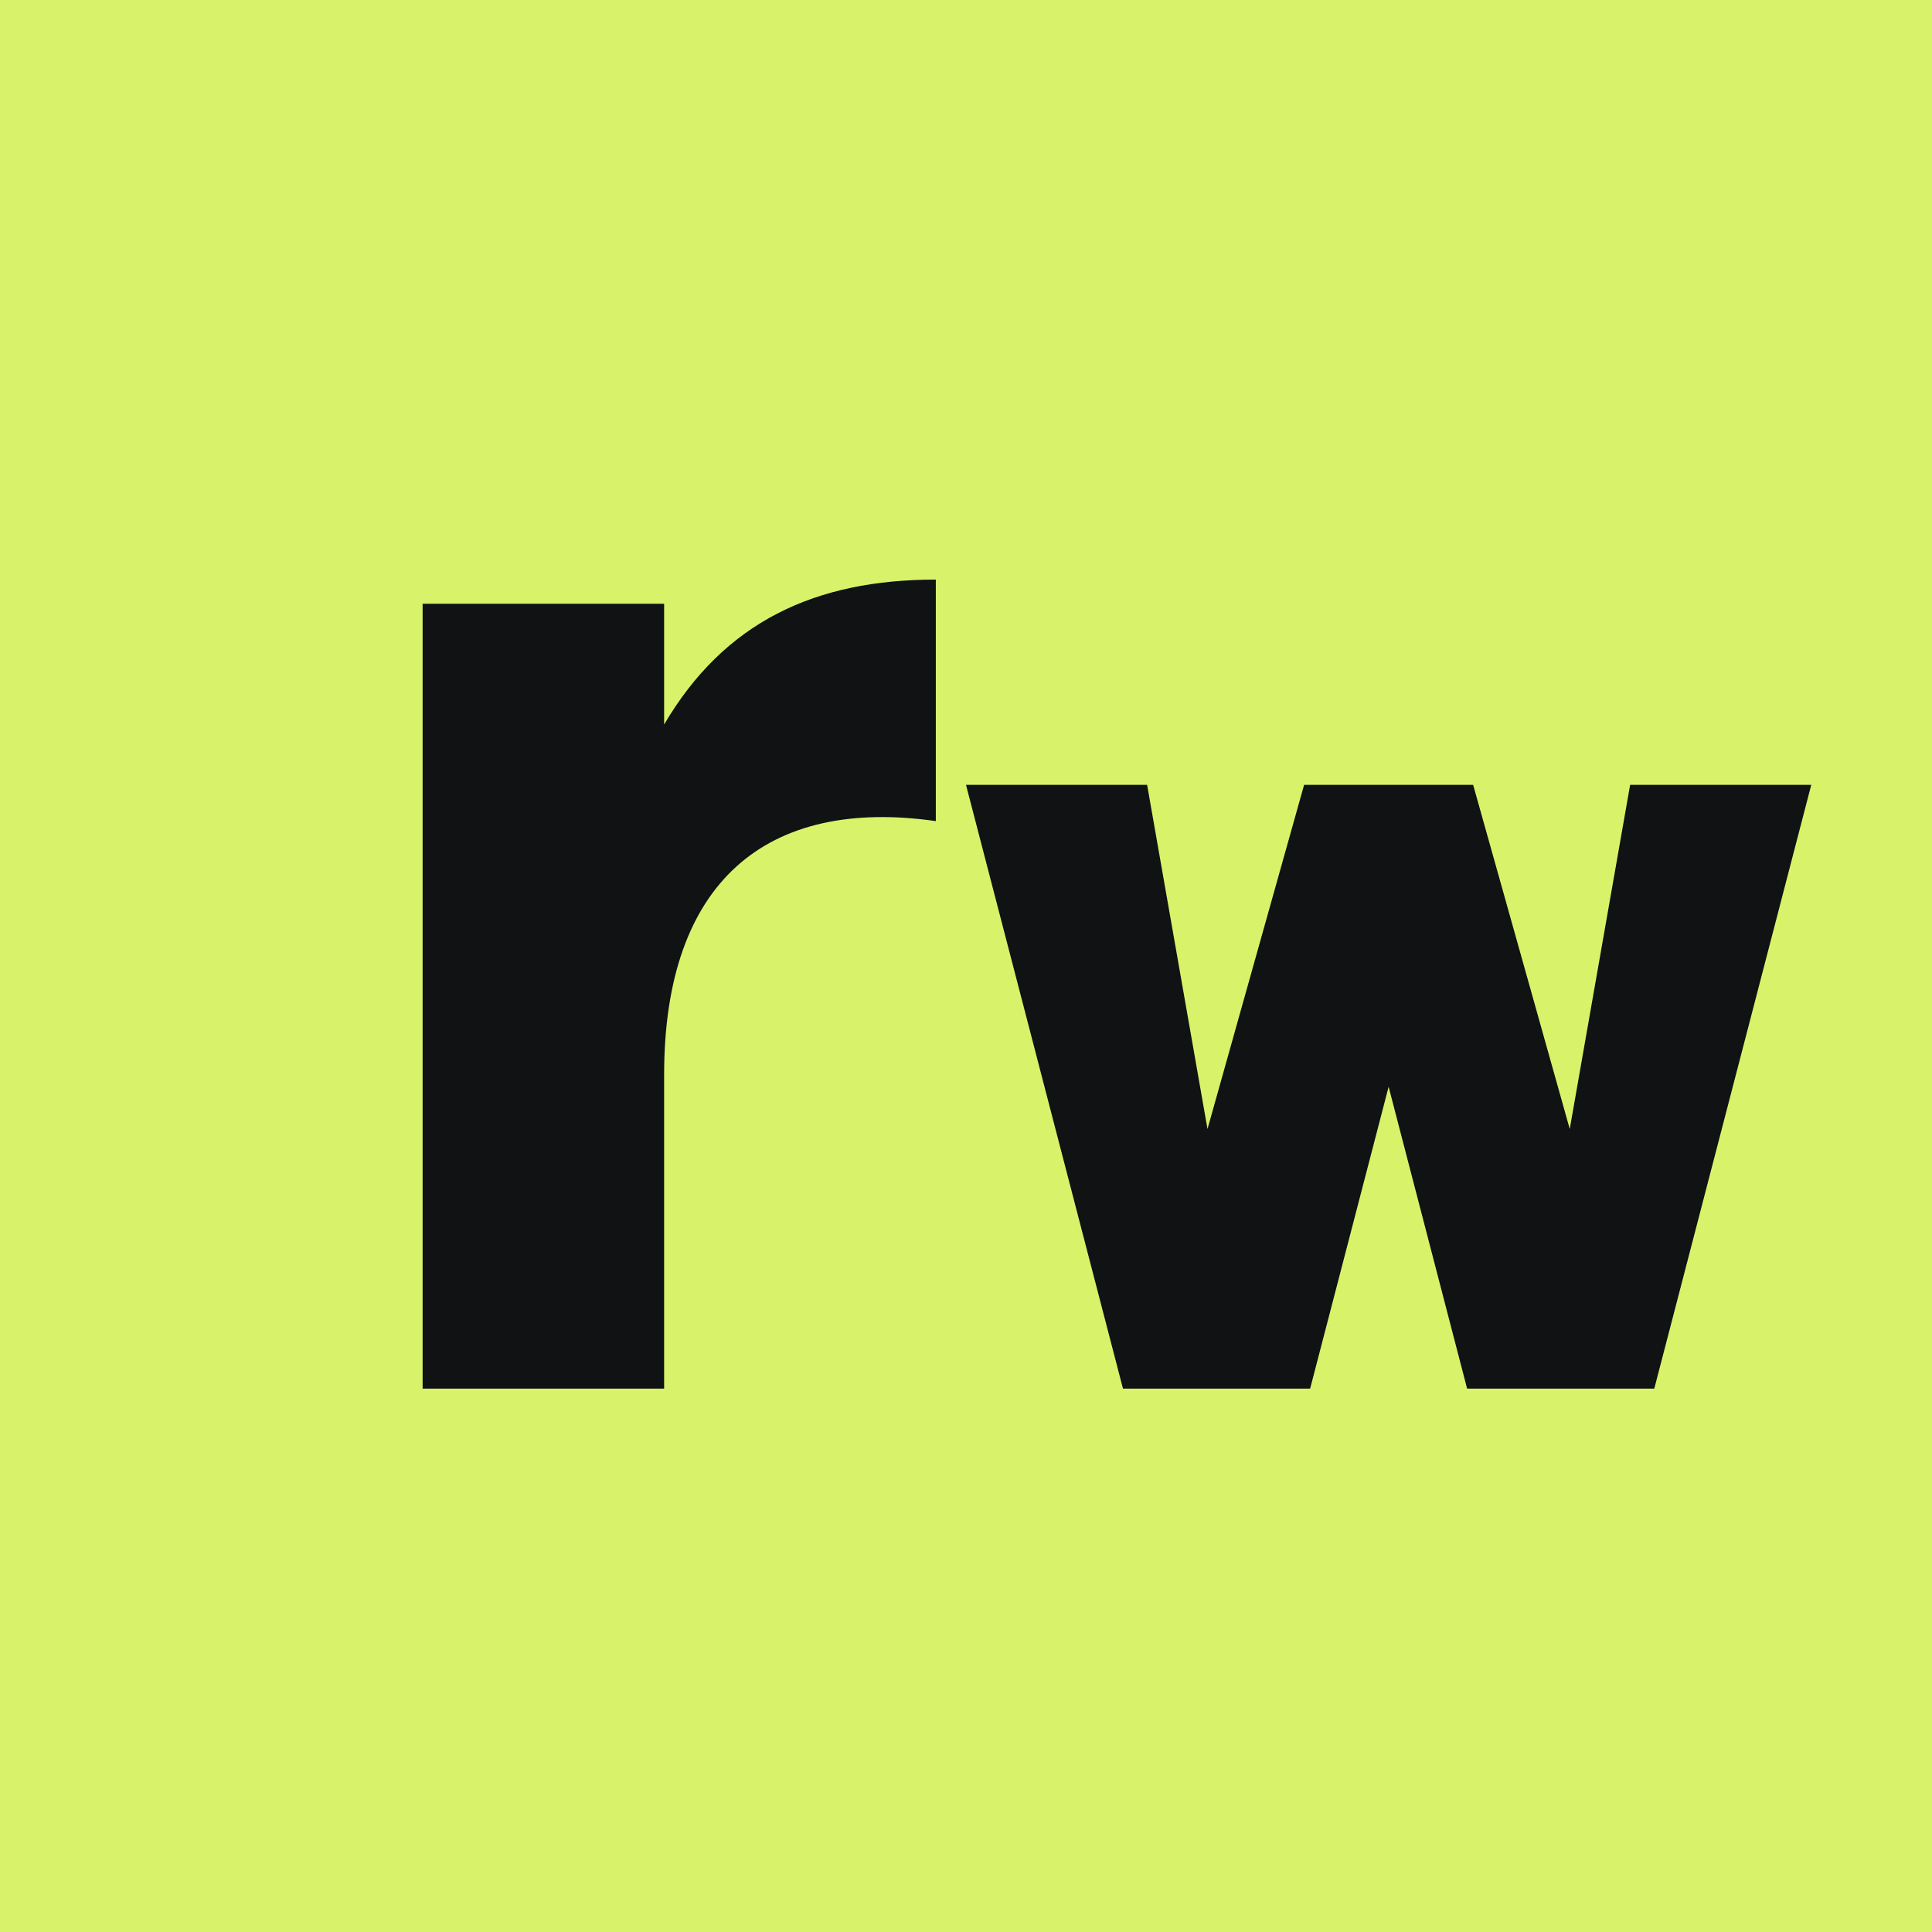
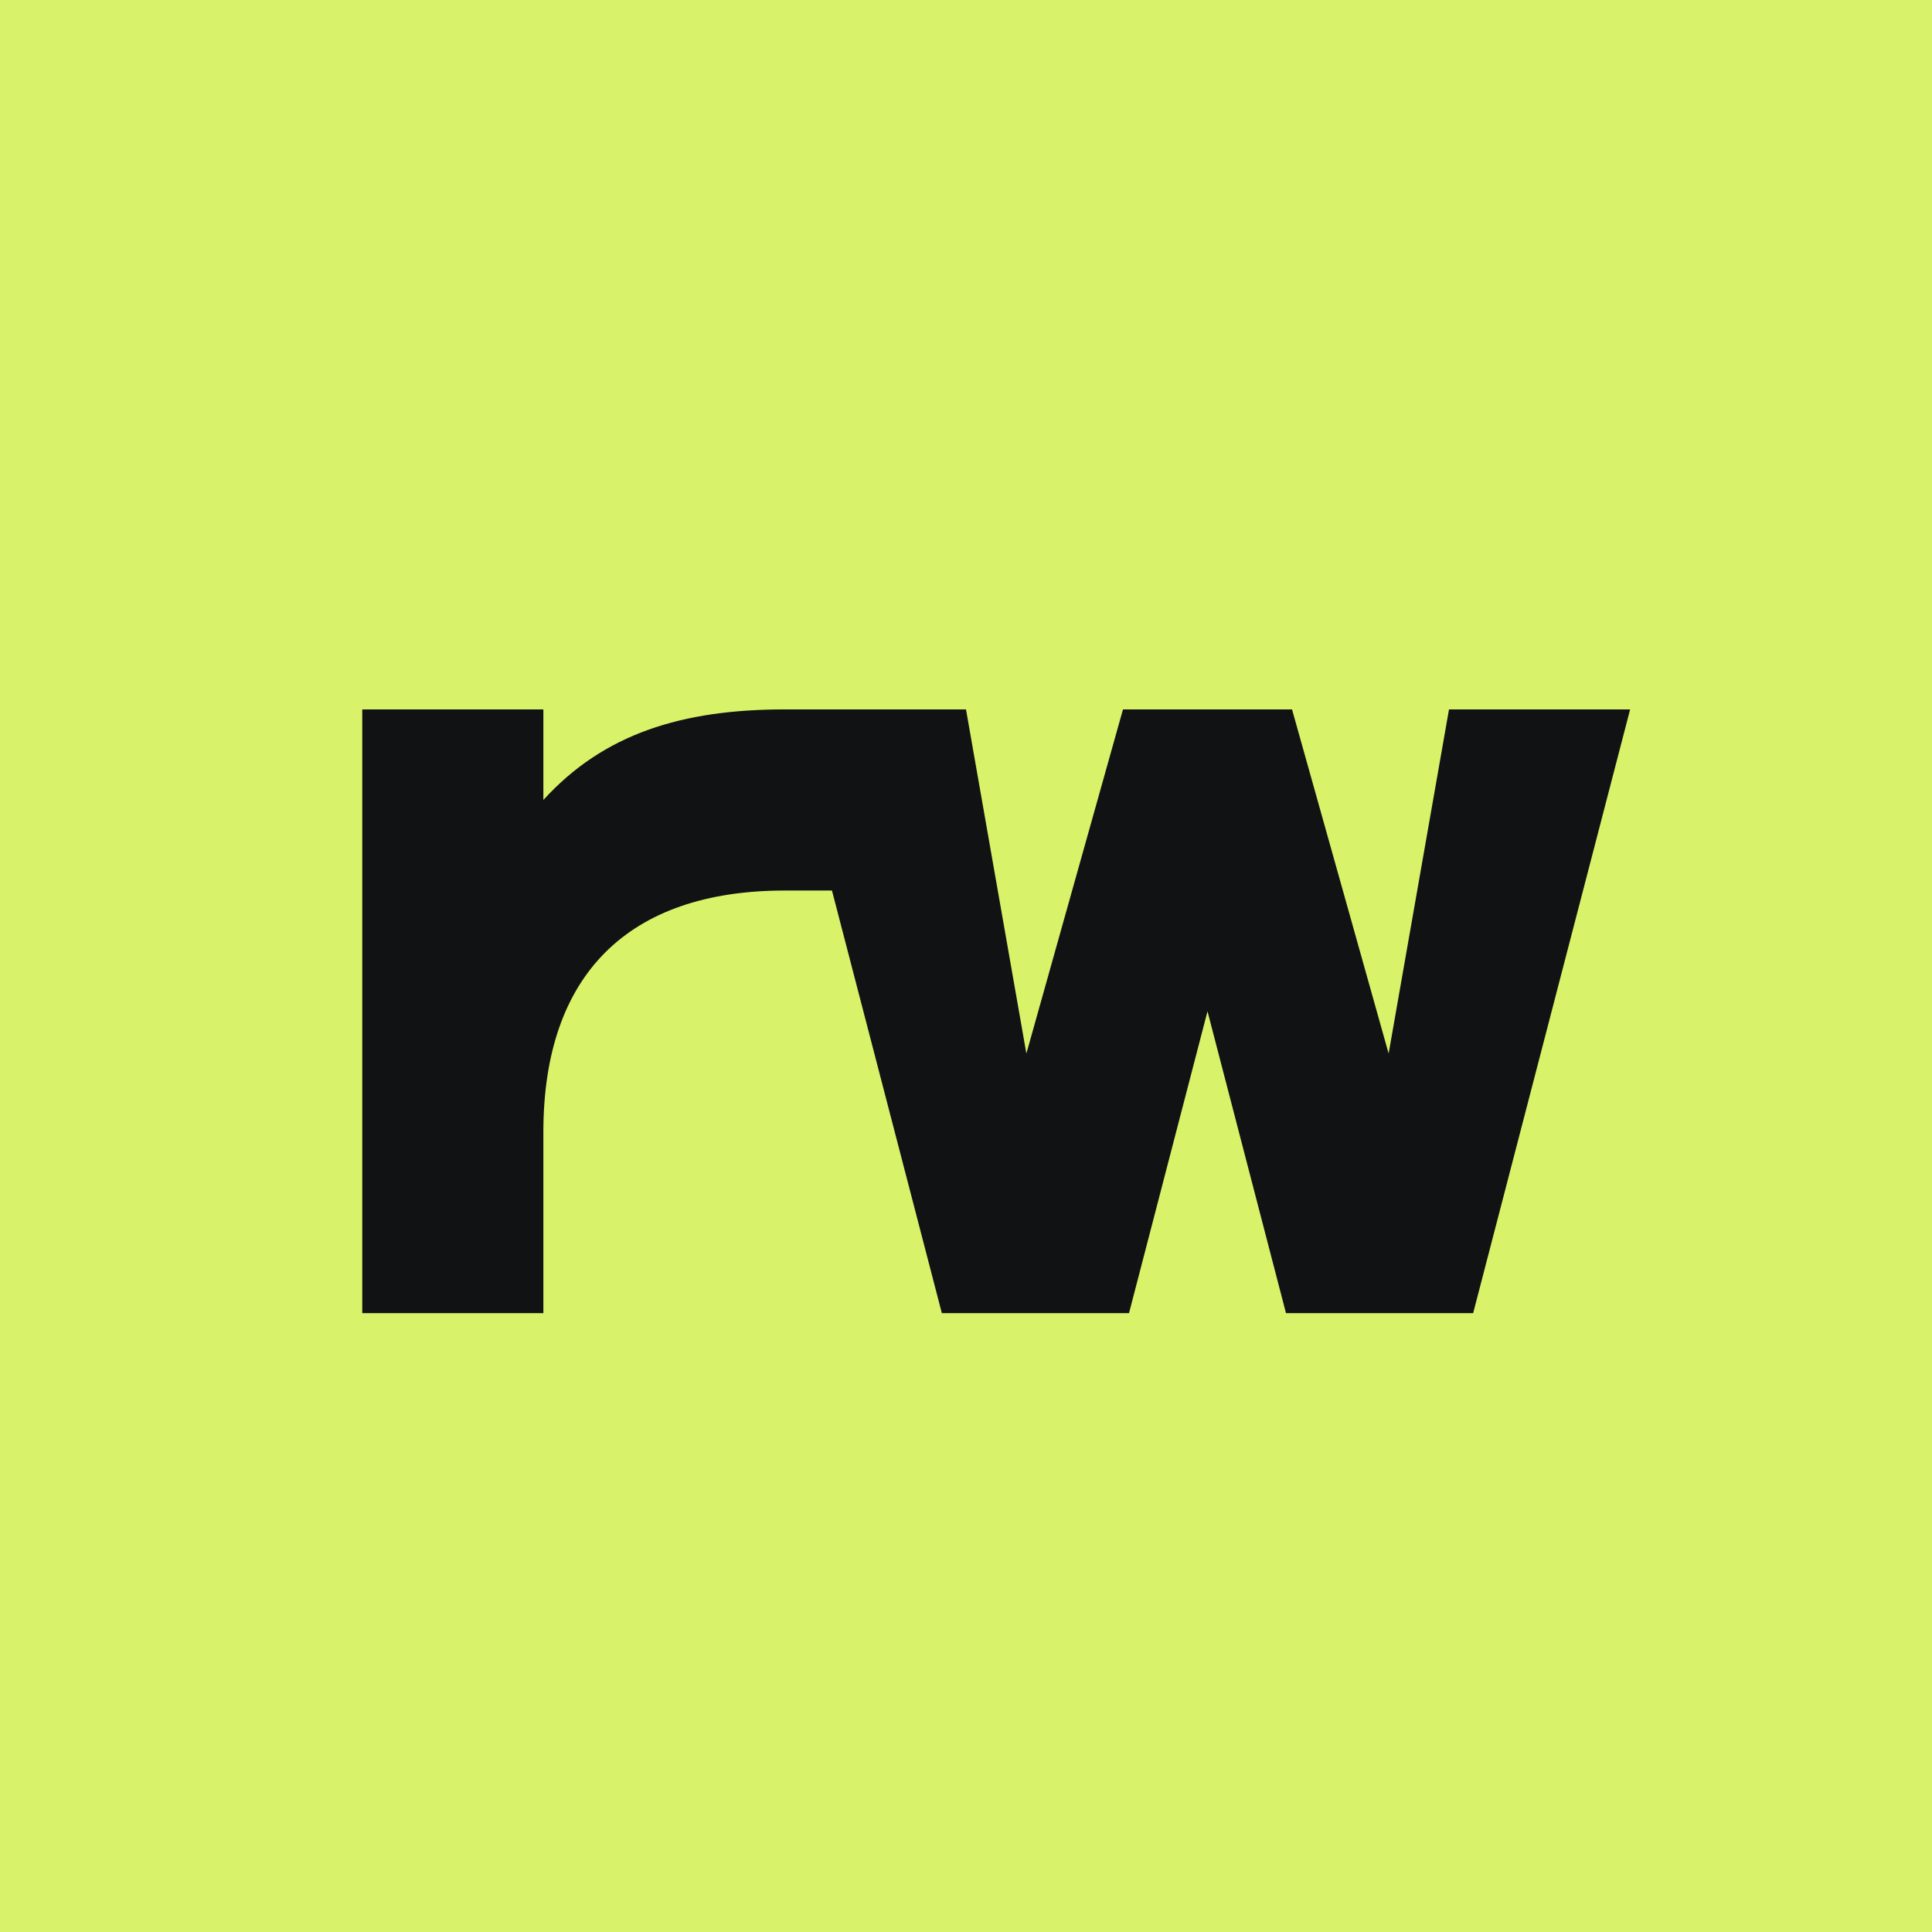
<svg xmlns="http://www.w3.org/2000/svg" viewBox="0 0 32 32">
  <rect width="32" height="32" fill="#d8f36a" />
-   <path d="M7 10h4v2c1-1.7 2.5-2.4 4.5-2.4v4c-2.8-.4-4.5 1-4.5 4.2V23H7V10zm9 3h3l1 5.7 1.6-5.7h2.8l1.6 5.7 1-5.7h3L27.4 23h-3.1L23 18l-1.3 5h-3.1L16 13z" fill="#101214" />
+   <path d="M5.5 11h3v1.5C9.5 11.4 10.8 11 12.5 11h3l1 5.7 1.6-5.7h2.8l1.6 5.7 1-5.7h3L23.9 21h-3.1L19.5 16l-1.3 5h-3.1l-1.82-7h-.78c-2.6 0-4 1.4-4 4v3h-3z" fill="#101214" transform="translate(0.5 0.75)" />
</svg>
